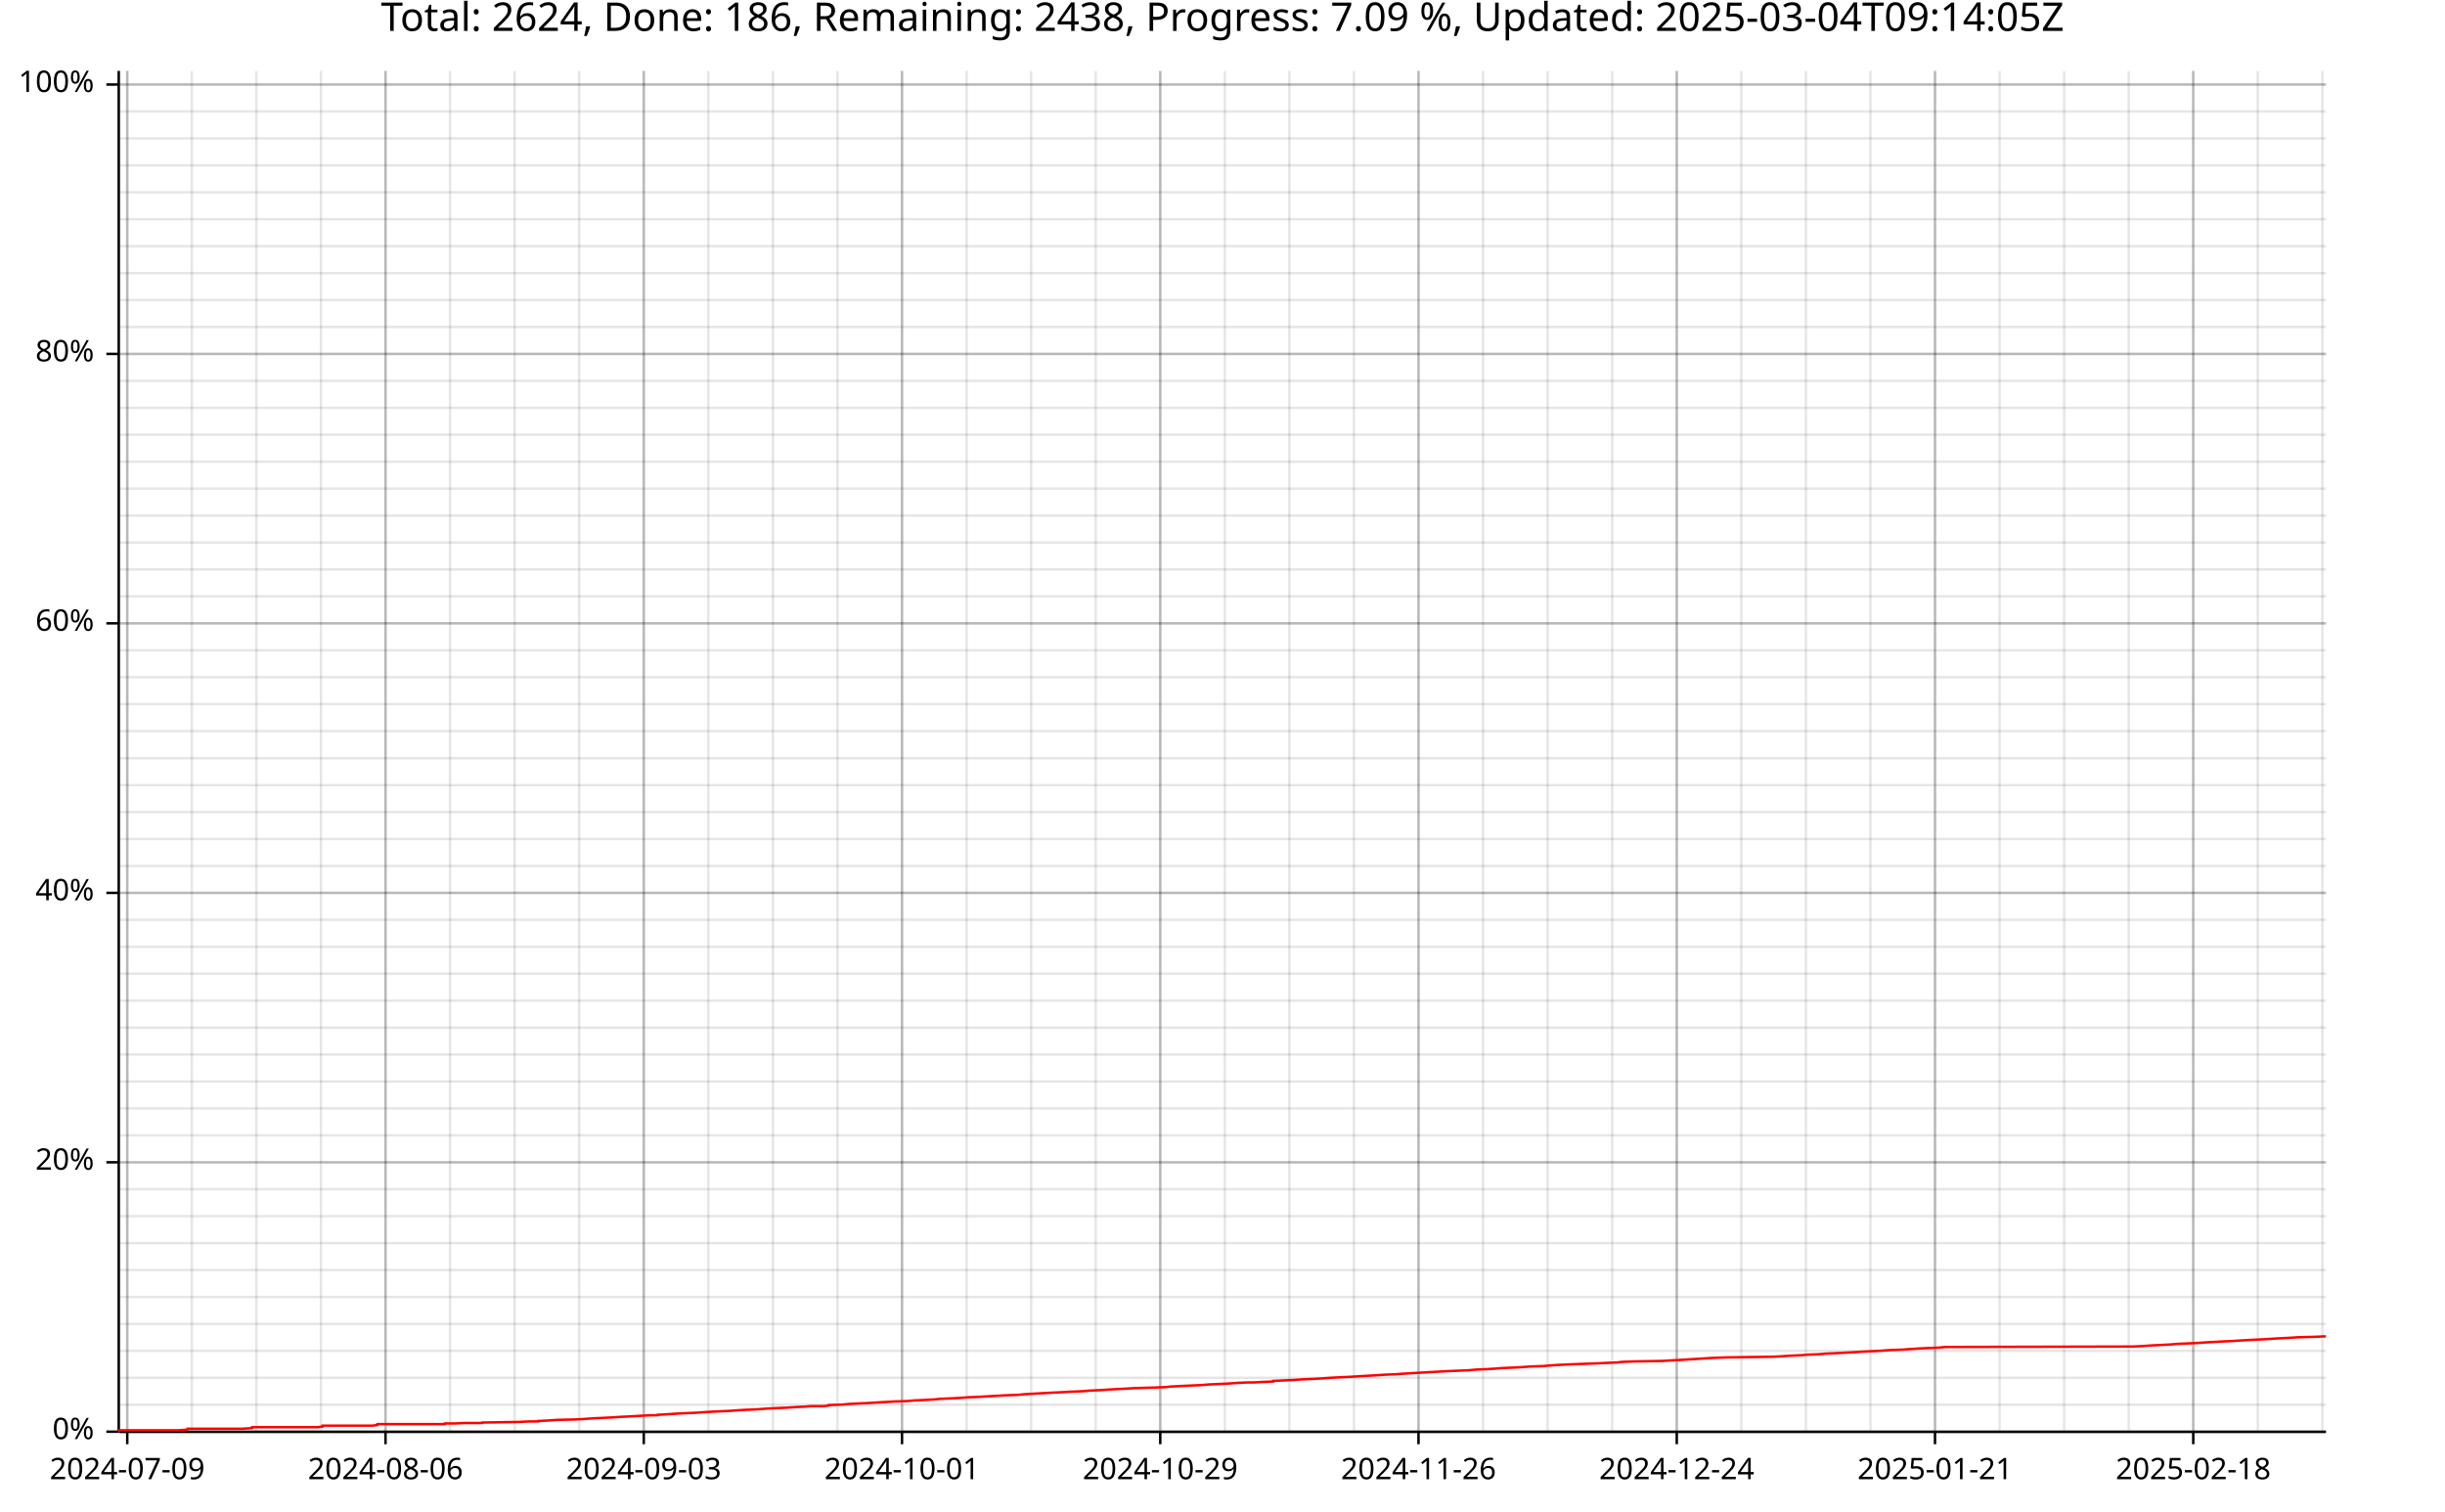
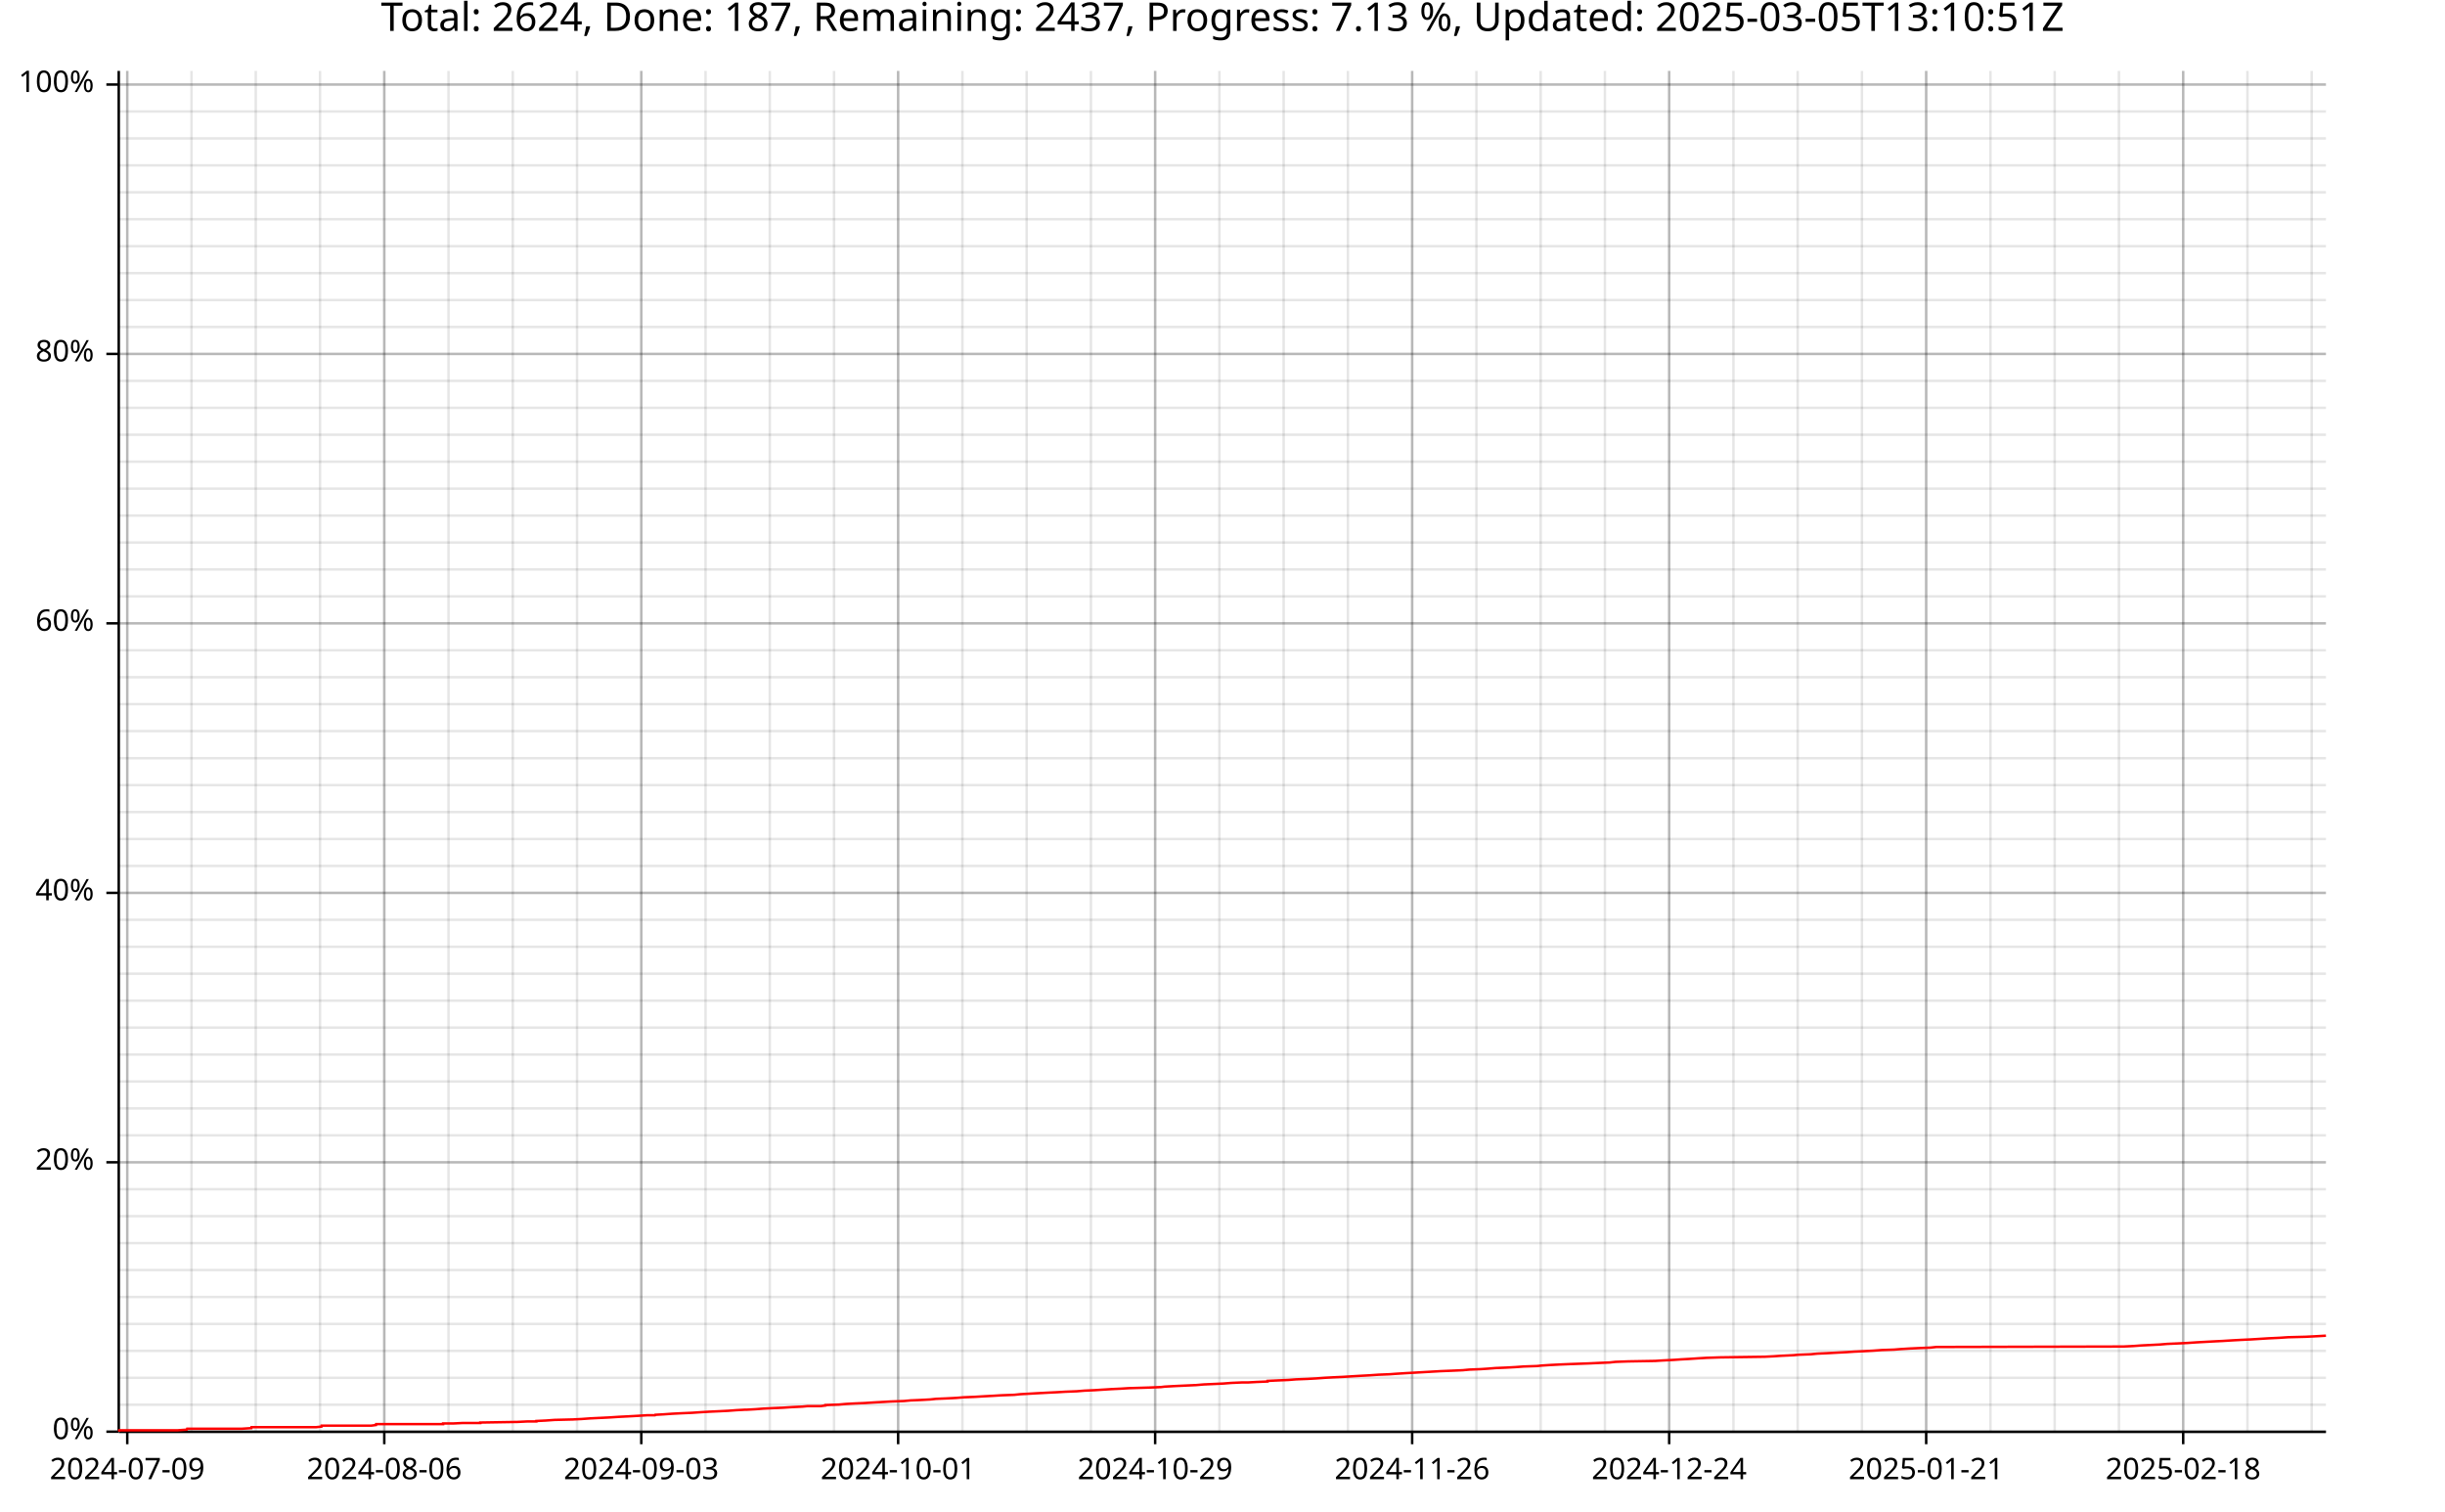
<svg xmlns="http://www.w3.org/2000/svg" width="987" height="610" viewBox="0 0 15792 9760">
  <text x="7896" y="5" dy="0.76em" text-anchor="middle" font-family="sans-serif" font-size="256" opacity="1" fill="#000000">
- Total: 2624, Done: 186, Remaining: 2438, Progress: 7.09 %, Updated: 2025-03-04T09:14:05Z
+ Total: 2624, Done: 187, Remaining: 2437, Progress: 7.13 %, Updated: 2025-03-05T13:10:51Z
</text>
  <line opacity="0.1" stroke="#000000" stroke-width="16" x1="822" y1="9247" x2="822" y2="458" />
-   <line opacity="0.1" stroke="#000000" stroke-width="16" x1="1239" y1="9247" x2="1239" y2="458" />
-   <line opacity="0.1" stroke="#000000" stroke-width="16" x1="1656" y1="9247" x2="1656" y2="458" />
-   <line opacity="0.1" stroke="#000000" stroke-width="16" x1="2073" y1="9247" x2="2073" y2="458" />
-   <line opacity="0.1" stroke="#000000" stroke-width="16" x1="2490" y1="9247" x2="2490" y2="458" />
-   <line opacity="0.1" stroke="#000000" stroke-width="16" x1="2907" y1="9247" x2="2907" y2="458" />
-   <line opacity="0.1" stroke="#000000" stroke-width="16" x1="3324" y1="9247" x2="3324" y2="458" />
-   <line opacity="0.1" stroke="#000000" stroke-width="16" x1="3741" y1="9247" x2="3741" y2="458" />
-   <line opacity="0.1" stroke="#000000" stroke-width="16" x1="4158" y1="9247" x2="4158" y2="458" />
-   <line opacity="0.1" stroke="#000000" stroke-width="16" x1="4575" y1="9247" x2="4575" y2="458" />
-   <line opacity="0.1" stroke="#000000" stroke-width="16" x1="4992" y1="9247" x2="4992" y2="458" />
-   <line opacity="0.1" stroke="#000000" stroke-width="16" x1="5409" y1="9247" x2="5409" y2="458" />
-   <line opacity="0.1" stroke="#000000" stroke-width="16" x1="5826" y1="9247" x2="5826" y2="458" />
-   <line opacity="0.1" stroke="#000000" stroke-width="16" x1="6243" y1="9247" x2="6243" y2="458" />
-   <line opacity="0.1" stroke="#000000" stroke-width="16" x1="6660" y1="9247" x2="6660" y2="458" />
-   <line opacity="0.1" stroke="#000000" stroke-width="16" x1="7077" y1="9247" x2="7077" y2="458" />
-   <line opacity="0.1" stroke="#000000" stroke-width="16" x1="7494" y1="9247" x2="7494" y2="458" />
-   <line opacity="0.1" stroke="#000000" stroke-width="16" x1="7911" y1="9247" x2="7911" y2="458" />
-   <line opacity="0.1" stroke="#000000" stroke-width="16" x1="8328" y1="9247" x2="8328" y2="458" />
-   <line opacity="0.1" stroke="#000000" stroke-width="16" x1="8745" y1="9247" x2="8745" y2="458" />
-   <line opacity="0.1" stroke="#000000" stroke-width="16" x1="9162" y1="9247" x2="9162" y2="458" />
-   <line opacity="0.1" stroke="#000000" stroke-width="16" x1="9579" y1="9247" x2="9579" y2="458" />
-   <line opacity="0.1" stroke="#000000" stroke-width="16" x1="9996" y1="9247" x2="9996" y2="458" />
-   <line opacity="0.1" stroke="#000000" stroke-width="16" x1="10413" y1="9247" x2="10413" y2="458" />
-   <line opacity="0.1" stroke="#000000" stroke-width="16" x1="10830" y1="9247" x2="10830" y2="458" />
-   <line opacity="0.1" stroke="#000000" stroke-width="16" x1="11247" y1="9247" x2="11247" y2="458" />
-   <line opacity="0.1" stroke="#000000" stroke-width="16" x1="11664" y1="9247" x2="11664" y2="458" />
-   <line opacity="0.1" stroke="#000000" stroke-width="16" x1="12081" y1="9247" x2="12081" y2="458" />
-   <line opacity="0.1" stroke="#000000" stroke-width="16" x1="12498" y1="9247" x2="12498" y2="458" />
-   <line opacity="0.1" stroke="#000000" stroke-width="16" x1="12915" y1="9247" x2="12915" y2="458" />
-   <line opacity="0.1" stroke="#000000" stroke-width="16" x1="13332" y1="9247" x2="13332" y2="458" />
-   <line opacity="0.1" stroke="#000000" stroke-width="16" x1="13749" y1="9247" x2="13749" y2="458" />
-   <line opacity="0.1" stroke="#000000" stroke-width="16" x1="14166" y1="9247" x2="14166" y2="458" />
-   <line opacity="0.1" stroke="#000000" stroke-width="16" x1="14583" y1="9247" x2="14583" y2="458" />
-   <line opacity="0.1" stroke="#000000" stroke-width="16" x1="15000" y1="9247" x2="15000" y2="458" />
+   <line opacity="0.1" stroke="#000000" stroke-width="16" x1="1237" y1="9247" x2="1237" y2="458" />
+   <line opacity="0.1" stroke="#000000" stroke-width="16" x1="1652" y1="9247" x2="1652" y2="458" />
+   <line opacity="0.1" stroke="#000000" stroke-width="16" x1="2067" y1="9247" x2="2067" y2="458" />
+   <line opacity="0.1" stroke="#000000" stroke-width="16" x1="2482" y1="9247" x2="2482" y2="458" />
+   <line opacity="0.1" stroke="#000000" stroke-width="16" x1="2897" y1="9247" x2="2897" y2="458" />
+   <line opacity="0.1" stroke="#000000" stroke-width="16" x1="3312" y1="9247" x2="3312" y2="458" />
+   <line opacity="0.1" stroke="#000000" stroke-width="16" x1="3727" y1="9247" x2="3727" y2="458" />
+   <line opacity="0.1" stroke="#000000" stroke-width="16" x1="4142" y1="9247" x2="4142" y2="458" />
+   <line opacity="0.1" stroke="#000000" stroke-width="16" x1="4557" y1="9247" x2="4557" y2="458" />
+   <line opacity="0.1" stroke="#000000" stroke-width="16" x1="4972" y1="9247" x2="4972" y2="458" />
+   <line opacity="0.1" stroke="#000000" stroke-width="16" x1="5387" y1="9247" x2="5387" y2="458" />
+   <line opacity="0.1" stroke="#000000" stroke-width="16" x1="5801" y1="9247" x2="5801" y2="458" />
+   <line opacity="0.1" stroke="#000000" stroke-width="16" x1="6216" y1="9247" x2="6216" y2="458" />
+   <line opacity="0.1" stroke="#000000" stroke-width="16" x1="6631" y1="9247" x2="6631" y2="458" />
+   <line opacity="0.1" stroke="#000000" stroke-width="16" x1="7046" y1="9247" x2="7046" y2="458" />
+   <line opacity="0.1" stroke="#000000" stroke-width="16" x1="7461" y1="9247" x2="7461" y2="458" />
+   <line opacity="0.1" stroke="#000000" stroke-width="16" x1="7876" y1="9247" x2="7876" y2="458" />
+   <line opacity="0.1" stroke="#000000" stroke-width="16" x1="8291" y1="9247" x2="8291" y2="458" />
+   <line opacity="0.1" stroke="#000000" stroke-width="16" x1="8706" y1="9247" x2="8706" y2="458" />
+   <line opacity="0.1" stroke="#000000" stroke-width="16" x1="9121" y1="9247" x2="9121" y2="458" />
+   <line opacity="0.1" stroke="#000000" stroke-width="16" x1="9536" y1="9247" x2="9536" y2="458" />
+   <line opacity="0.1" stroke="#000000" stroke-width="16" x1="9951" y1="9247" x2="9951" y2="458" />
+   <line opacity="0.1" stroke="#000000" stroke-width="16" x1="10366" y1="9247" x2="10366" y2="458" />
+   <line opacity="0.1" stroke="#000000" stroke-width="16" x1="10781" y1="9247" x2="10781" y2="458" />
+   <line opacity="0.1" stroke="#000000" stroke-width="16" x1="11196" y1="9247" x2="11196" y2="458" />
+   <line opacity="0.1" stroke="#000000" stroke-width="16" x1="11611" y1="9247" x2="11611" y2="458" />
+   <line opacity="0.1" stroke="#000000" stroke-width="16" x1="12026" y1="9247" x2="12026" y2="458" />
+   <line opacity="0.1" stroke="#000000" stroke-width="16" x1="12441" y1="9247" x2="12441" y2="458" />
+   <line opacity="0.1" stroke="#000000" stroke-width="16" x1="12856" y1="9247" x2="12856" y2="458" />
+   <line opacity="0.1" stroke="#000000" stroke-width="16" x1="13271" y1="9247" x2="13271" y2="458" />
+   <line opacity="0.1" stroke="#000000" stroke-width="16" x1="13686" y1="9247" x2="13686" y2="458" />
+   <line opacity="0.1" stroke="#000000" stroke-width="16" x1="14101" y1="9247" x2="14101" y2="458" />
+   <line opacity="0.1" stroke="#000000" stroke-width="16" x1="14516" y1="9247" x2="14516" y2="458" />
+   <line opacity="0.1" stroke="#000000" stroke-width="16" x1="14931" y1="9247" x2="14931" y2="458" />
  <line opacity="0.1" stroke="#000000" stroke-width="16" x1="768" y1="9247" x2="15023" y2="9247" />
  <line opacity="0.1" stroke="#000000" stroke-width="16" x1="768" y1="9073" x2="15023" y2="9073" />
  <line opacity="0.1" stroke="#000000" stroke-width="16" x1="768" y1="8899" x2="15023" y2="8899" />
  <line opacity="0.1" stroke="#000000" stroke-width="16" x1="768" y1="8725" x2="15023" y2="8725" />
  <line opacity="0.1" stroke="#000000" stroke-width="16" x1="768" y1="8551" x2="15023" y2="8551" />
  <line opacity="0.1" stroke="#000000" stroke-width="16" x1="768" y1="8377" x2="15023" y2="8377" />
  <line opacity="0.1" stroke="#000000" stroke-width="16" x1="768" y1="8203" x2="15023" y2="8203" />
  <line opacity="0.1" stroke="#000000" stroke-width="16" x1="768" y1="8029" x2="15023" y2="8029" />
  <line opacity="0.1" stroke="#000000" stroke-width="16" x1="768" y1="7855" x2="15023" y2="7855" />
  <line opacity="0.1" stroke="#000000" stroke-width="16" x1="768" y1="7681" x2="15023" y2="7681" />
  <line opacity="0.1" stroke="#000000" stroke-width="16" x1="768" y1="7507" x2="15023" y2="7507" />
  <line opacity="0.1" stroke="#000000" stroke-width="16" x1="768" y1="7333" x2="15023" y2="7333" />
  <line opacity="0.1" stroke="#000000" stroke-width="16" x1="768" y1="7159" x2="15023" y2="7159" />
  <line opacity="0.1" stroke="#000000" stroke-width="16" x1="768" y1="6985" x2="15023" y2="6985" />
  <line opacity="0.1" stroke="#000000" stroke-width="16" x1="768" y1="6811" x2="15023" y2="6811" />
  <line opacity="0.1" stroke="#000000" stroke-width="16" x1="768" y1="6637" x2="15023" y2="6637" />
  <line opacity="0.1" stroke="#000000" stroke-width="16" x1="768" y1="6463" x2="15023" y2="6463" />
  <line opacity="0.1" stroke="#000000" stroke-width="16" x1="768" y1="6289" x2="15023" y2="6289" />
  <line opacity="0.1" stroke="#000000" stroke-width="16" x1="768" y1="6115" x2="15023" y2="6115" />
  <line opacity="0.1" stroke="#000000" stroke-width="16" x1="768" y1="5941" x2="15023" y2="5941" />
  <line opacity="0.1" stroke="#000000" stroke-width="16" x1="768" y1="5767" x2="15023" y2="5767" />
  <line opacity="0.1" stroke="#000000" stroke-width="16" x1="768" y1="5593" x2="15023" y2="5593" />
  <line opacity="0.1" stroke="#000000" stroke-width="16" x1="768" y1="5419" x2="15023" y2="5419" />
  <line opacity="0.1" stroke="#000000" stroke-width="16" x1="768" y1="5245" x2="15023" y2="5245" />
  <line opacity="0.1" stroke="#000000" stroke-width="16" x1="768" y1="5071" x2="15023" y2="5071" />
  <line opacity="0.1" stroke="#000000" stroke-width="16" x1="768" y1="4897" x2="15023" y2="4897" />
  <line opacity="0.1" stroke="#000000" stroke-width="16" x1="768" y1="4722" x2="15023" y2="4722" />
  <line opacity="0.1" stroke="#000000" stroke-width="16" x1="768" y1="4548" x2="15023" y2="4548" />
  <line opacity="0.1" stroke="#000000" stroke-width="16" x1="768" y1="4374" x2="15023" y2="4374" />
  <line opacity="0.1" stroke="#000000" stroke-width="16" x1="768" y1="4200" x2="15023" y2="4200" />
  <line opacity="0.1" stroke="#000000" stroke-width="16" x1="768" y1="4026" x2="15023" y2="4026" />
  <line opacity="0.1" stroke="#000000" stroke-width="16" x1="768" y1="3852" x2="15023" y2="3852" />
  <line opacity="0.1" stroke="#000000" stroke-width="16" x1="768" y1="3678" x2="15023" y2="3678" />
  <line opacity="0.1" stroke="#000000" stroke-width="16" x1="768" y1="3504" x2="15023" y2="3504" />
  <line opacity="0.1" stroke="#000000" stroke-width="16" x1="768" y1="3330" x2="15023" y2="3330" />
  <line opacity="0.1" stroke="#000000" stroke-width="16" x1="768" y1="3156" x2="15023" y2="3156" />
  <line opacity="0.1" stroke="#000000" stroke-width="16" x1="768" y1="2982" x2="15023" y2="2982" />
  <line opacity="0.1" stroke="#000000" stroke-width="16" x1="768" y1="2808" x2="15023" y2="2808" />
  <line opacity="0.1" stroke="#000000" stroke-width="16" x1="768" y1="2634" x2="15023" y2="2634" />
  <line opacity="0.1" stroke="#000000" stroke-width="16" x1="768" y1="2460" x2="15023" y2="2460" />
  <line opacity="0.1" stroke="#000000" stroke-width="16" x1="768" y1="2286" x2="15023" y2="2286" />
  <line opacity="0.1" stroke="#000000" stroke-width="16" x1="768" y1="2112" x2="15023" y2="2112" />
  <line opacity="0.1" stroke="#000000" stroke-width="16" x1="768" y1="1938" x2="15023" y2="1938" />
  <line opacity="0.1" stroke="#000000" stroke-width="16" x1="768" y1="1764" x2="15023" y2="1764" />
  <line opacity="0.1" stroke="#000000" stroke-width="16" x1="768" y1="1590" x2="15023" y2="1590" />
  <line opacity="0.1" stroke="#000000" stroke-width="16" x1="768" y1="1416" x2="15023" y2="1416" />
  <line opacity="0.1" stroke="#000000" stroke-width="16" x1="768" y1="1242" x2="15023" y2="1242" />
  <line opacity="0.1" stroke="#000000" stroke-width="16" x1="768" y1="1068" x2="15023" y2="1068" />
  <line opacity="0.1" stroke="#000000" stroke-width="16" x1="768" y1="894" x2="15023" y2="894" />
  <line opacity="0.1" stroke="#000000" stroke-width="16" x1="768" y1="720" x2="15023" y2="720" />
  <line opacity="0.1" stroke="#000000" stroke-width="16" x1="768" y1="546" x2="15023" y2="546" />
  <line opacity="0.2" stroke="#000000" stroke-width="16" x1="822" y1="9247" x2="822" y2="458" />
-   <line opacity="0.2" stroke="#000000" stroke-width="16" x1="2490" y1="9247" x2="2490" y2="458" />
-   <line opacity="0.2" stroke="#000000" stroke-width="16" x1="4158" y1="9247" x2="4158" y2="458" />
-   <line opacity="0.2" stroke="#000000" stroke-width="16" x1="5826" y1="9247" x2="5826" y2="458" />
-   <line opacity="0.2" stroke="#000000" stroke-width="16" x1="7494" y1="9247" x2="7494" y2="458" />
-   <line opacity="0.2" stroke="#000000" stroke-width="16" x1="9162" y1="9247" x2="9162" y2="458" />
-   <line opacity="0.2" stroke="#000000" stroke-width="16" x1="10830" y1="9247" x2="10830" y2="458" />
-   <line opacity="0.2" stroke="#000000" stroke-width="16" x1="12498" y1="9247" x2="12498" y2="458" />
-   <line opacity="0.2" stroke="#000000" stroke-width="16" x1="14166" y1="9247" x2="14166" y2="458" />
+   <line opacity="0.2" stroke="#000000" stroke-width="16" x1="2482" y1="9247" x2="2482" y2="458" />
+   <line opacity="0.2" stroke="#000000" stroke-width="16" x1="4142" y1="9247" x2="4142" y2="458" />
+   <line opacity="0.2" stroke="#000000" stroke-width="16" x1="5801" y1="9247" x2="5801" y2="458" />
+   <line opacity="0.2" stroke="#000000" stroke-width="16" x1="7461" y1="9247" x2="7461" y2="458" />
+   <line opacity="0.2" stroke="#000000" stroke-width="16" x1="9121" y1="9247" x2="9121" y2="458" />
+   <line opacity="0.2" stroke="#000000" stroke-width="16" x1="10781" y1="9247" x2="10781" y2="458" />
+   <line opacity="0.2" stroke="#000000" stroke-width="16" x1="12441" y1="9247" x2="12441" y2="458" />
+   <line opacity="0.2" stroke="#000000" stroke-width="16" x1="14101" y1="9247" x2="14101" y2="458" />
  <line opacity="0.2" stroke="#000000" stroke-width="16" x1="768" y1="9247" x2="15023" y2="9247" />
  <line opacity="0.2" stroke="#000000" stroke-width="16" x1="768" y1="7507" x2="15023" y2="7507" />
  <line opacity="0.2" stroke="#000000" stroke-width="16" x1="768" y1="5767" x2="15023" y2="5767" />
  <line opacity="0.2" stroke="#000000" stroke-width="16" x1="768" y1="4026" x2="15023" y2="4026" />
  <line opacity="0.2" stroke="#000000" stroke-width="16" x1="768" y1="2286" x2="15023" y2="2286" />
  <line opacity="0.2" stroke="#000000" stroke-width="16" x1="768" y1="546" x2="15023" y2="546" />
  <polyline fill="none" opacity="1" stroke="#000000" stroke-width="16" points="767,458 767,9247 " />
  <text x="608" y="9247" dy="0.5ex" text-anchor="end" font-family="sans-serif" font-size="192" opacity="1" fill="#000000">
0%
</text>
  <polyline fill="none" opacity="1" stroke="#000000" stroke-width="16" points="687,9247 767,9247 " />
  <text x="608" y="7507" dy="0.5ex" text-anchor="end" font-family="sans-serif" font-size="192" opacity="1" fill="#000000">
20%
</text>
  <polyline fill="none" opacity="1" stroke="#000000" stroke-width="16" points="687,7507 767,7507 " />
  <text x="608" y="5767" dy="0.5ex" text-anchor="end" font-family="sans-serif" font-size="192" opacity="1" fill="#000000">
40%
</text>
  <polyline fill="none" opacity="1" stroke="#000000" stroke-width="16" points="687,5767 767,5767 " />
  <text x="608" y="4026" dy="0.5ex" text-anchor="end" font-family="sans-serif" font-size="192" opacity="1" fill="#000000">
60%
</text>
  <polyline fill="none" opacity="1" stroke="#000000" stroke-width="16" points="687,4026 767,4026 " />
  <text x="608" y="2286" dy="0.5ex" text-anchor="end" font-family="sans-serif" font-size="192" opacity="1" fill="#000000">
80%
</text>
  <polyline fill="none" opacity="1" stroke="#000000" stroke-width="16" points="687,2286 767,2286 " />
  <text x="608" y="546" dy="0.5ex" text-anchor="end" font-family="sans-serif" font-size="192" opacity="1" fill="#000000">
100%
</text>
  <polyline fill="none" opacity="1" stroke="#000000" stroke-width="16" points="687,546 767,546 " />
  <polyline fill="none" opacity="1" stroke="#000000" stroke-width="16" points="768,9248 15023,9248 " />
  <text x="822" y="9408" dy="0.76em" text-anchor="middle" font-family="sans-serif" font-size="192" opacity="1" fill="#000000">
2024-07-09
</text>
  <polyline fill="none" opacity="1" stroke="#000000" stroke-width="16" points="822,9248 822,9328 " />
-   <text x="2490" y="9408" dy="0.76em" text-anchor="middle" font-family="sans-serif" font-size="192" opacity="1" fill="#000000">
+   <text x="2482" y="9408" dy="0.76em" text-anchor="middle" font-family="sans-serif" font-size="192" opacity="1" fill="#000000">
2024-08-06
</text>
-   <polyline fill="none" opacity="1" stroke="#000000" stroke-width="16" points="2490,9248 2490,9328 " />
-   <text x="4158" y="9408" dy="0.76em" text-anchor="middle" font-family="sans-serif" font-size="192" opacity="1" fill="#000000">
+   <polyline fill="none" opacity="1" stroke="#000000" stroke-width="16" points="2482,9248 2482,9328 " />
+   <text x="4142" y="9408" dy="0.76em" text-anchor="middle" font-family="sans-serif" font-size="192" opacity="1" fill="#000000">
2024-09-03
</text>
-   <polyline fill="none" opacity="1" stroke="#000000" stroke-width="16" points="4158,9248 4158,9328 " />
-   <text x="5826" y="9408" dy="0.76em" text-anchor="middle" font-family="sans-serif" font-size="192" opacity="1" fill="#000000">
+   <polyline fill="none" opacity="1" stroke="#000000" stroke-width="16" points="4142,9248 4142,9328 " />
+   <text x="5801" y="9408" dy="0.76em" text-anchor="middle" font-family="sans-serif" font-size="192" opacity="1" fill="#000000">
2024-10-01
</text>
-   <polyline fill="none" opacity="1" stroke="#000000" stroke-width="16" points="5826,9248 5826,9328 " />
-   <text x="7494" y="9408" dy="0.76em" text-anchor="middle" font-family="sans-serif" font-size="192" opacity="1" fill="#000000">
+   <polyline fill="none" opacity="1" stroke="#000000" stroke-width="16" points="5801,9248 5801,9328 " />
+   <text x="7461" y="9408" dy="0.76em" text-anchor="middle" font-family="sans-serif" font-size="192" opacity="1" fill="#000000">
2024-10-29
</text>
-   <polyline fill="none" opacity="1" stroke="#000000" stroke-width="16" points="7494,9248 7494,9328 " />
-   <text x="9162" y="9408" dy="0.76em" text-anchor="middle" font-family="sans-serif" font-size="192" opacity="1" fill="#000000">
+   <polyline fill="none" opacity="1" stroke="#000000" stroke-width="16" points="7461,9248 7461,9328 " />
+   <text x="9121" y="9408" dy="0.76em" text-anchor="middle" font-family="sans-serif" font-size="192" opacity="1" fill="#000000">
2024-11-26
</text>
-   <polyline fill="none" opacity="1" stroke="#000000" stroke-width="16" points="9162,9248 9162,9328 " />
-   <text x="10830" y="9408" dy="0.76em" text-anchor="middle" font-family="sans-serif" font-size="192" opacity="1" fill="#000000">
+   <polyline fill="none" opacity="1" stroke="#000000" stroke-width="16" points="9121,9248 9121,9328 " />
+   <text x="10781" y="9408" dy="0.76em" text-anchor="middle" font-family="sans-serif" font-size="192" opacity="1" fill="#000000">
2024-12-24
</text>
-   <polyline fill="none" opacity="1" stroke="#000000" stroke-width="16" points="10830,9248 10830,9328 " />
-   <text x="12498" y="9408" dy="0.76em" text-anchor="middle" font-family="sans-serif" font-size="192" opacity="1" fill="#000000">
+   <polyline fill="none" opacity="1" stroke="#000000" stroke-width="16" points="10781,9248 10781,9328 " />
+   <text x="12441" y="9408" dy="0.76em" text-anchor="middle" font-family="sans-serif" font-size="192" opacity="1" fill="#000000">
2025-01-21
</text>
-   <polyline fill="none" opacity="1" stroke="#000000" stroke-width="16" points="12498,9248 12498,9328 " />
-   <text x="14166" y="9408" dy="0.76em" text-anchor="middle" font-family="sans-serif" font-size="192" opacity="1" fill="#000000">
+   <polyline fill="none" opacity="1" stroke="#000000" stroke-width="16" points="12441,9248 12441,9328 " />
+   <text x="14101" y="9408" dy="0.76em" text-anchor="middle" font-family="sans-serif" font-size="192" opacity="1" fill="#000000">
2025-02-18
</text>
-   <polyline fill="none" opacity="1" stroke="#000000" stroke-width="16" points="14166,9248 14166,9328 " />
-   <polyline fill="none" opacity="1" stroke="#FF0000" stroke-width="16" points="768,9247 769,9244 769,9241 770,9238 851,9238 911,9238 970,9238 1033,9238 1090,9238 1150,9238 1208,9234 1209,9234 1210,9231 1210,9231 1211,9228 1272,9228 1331,9228 1332,9228 1391,9228 1451,9228 1564,9228 1565,9228 1627,9224 1627,9221 1628,9218 1689,9218 1748,9218 1859,9218 1859,9218 1924,9218 2048,9218 2048,9218 2083,9214 2084,9211 2084,9211 2084,9208 2105,9208 2105,9208 2165,9208 2226,9208 2284,9208 2342,9208 2406,9208 2436,9204 2436,9201 2437,9198 2522,9198 2584,9198 2641,9198 2698,9198 2698,9198 2699,9198 2760,9198 2813,9198 2813,9198 2872,9198 2873,9194 2873,9194 2873,9194 2937,9194 2998,9191 2998,9191 3047,9191 3113,9191 3114,9188 3114,9188 3354,9184 3354,9184 3416,9181 3416,9181 3477,9181 3477,9178 3477,9178 3539,9175 3539,9175 3594,9171 3594,9171 3715,9168 3715,9168 3715,9168 3772,9165 3772,9165 3828,9161 3828,9161 3891,9158 3891,9158 3952,9155 3952,9155 4014,9151 4014,9151 4074,9148 4074,9148 4128,9145 4128,9145 4128,9145 4194,9141 4194,9141 4246,9141 4247,9141 4248,9138 4249,9138 4303,9135 4303,9135 4360,9131 4360,9131 4419,9128 4419,9128 4488,9125 4488,9125 4548,9121 4548,9121 4597,9118 4597,9118 4663,9115 4663,9115 4723,9112 4723,9112 4776,9108 4776,9108 4832,9105 4832,9105 4844,9105 4898,9102 4898,9102 4950,9098 4950,9098 5009,9095 5009,9095 5081,9092 5081,9092 5140,9088 5140,9088 5204,9085 5204,9085 5204,9085 5236,9082 5236,9082 5321,9082 5353,9078 5353,9078 5353,9075 5353,9075 5439,9072 5439,9072 5485,9068 5485,9068 5539,9065 5539,9065 5609,9062 5609,9062 5671,9058 5671,9058 5671,9058 5726,9055 5727,9055 5778,9052 5778,9052 5864,9049 5864,9049 5907,9045 5907,9045 5978,9042 5978,9042 6033,9039 6033,9039 6070,9035 6070,9035 6142,9032 6142,9032 6201,9029 6201,9029 6251,9025 6251,9025 6325,9022 6325,9022 6373,9019 6373,9019 6448,9015 6448,9015 6496,9012 6496,9012 6579,9009 6579,9009 6617,9005 6617,9005 6671,9002 6671,9002 6671,9002 6671,9002 6671,9002 6671,9002 6723,8999 6723,8999 6798,8995 6798,8995 6860,8992 6860,8992 6911,8989 6911,8989 6986,8986 6986,8986 7035,8982 7035,8982 7101,8979 7101,8979 7146,8976 7146,8976 7211,8972 7275,8969 7275,8969 7322,8966 7456,8962 7456,8962 7530,8959 7556,8956 7629,8952 7695,8949 7761,8946 7807,8942 7873,8939 7938,8936 7938,8936 7988,8932 7988,8932 8058,8929 8058,8929 8098,8929 8151,8926 8151,8926 8223,8923 8223,8923 8223,8919 8223,8919 8289,8916 8289,8916 8358,8913 8358,8913 8409,8909 8409,8909 8484,8906 8484,8906 8538,8903 8538,8903 8594,8899 8594,8899 8648,8896 8648,8896 8713,8893 8713,8893 8778,8889 8778,8889 8829,8886 8829,8886 8884,8883 8884,8883 8942,8879 8942,8879 9016,8876 9016,8876 9056,8873 9056,8873 9119,8869 9119,8869 9173,8866 9173,8866 9226,8863 9226,8863 9296,8859 9296,8859 9348,8856 9348,8856 9423,8853 9423,8853 9490,8850 9490,8850 9532,8846 9532,8846 9606,8843 9606,8843 9652,8840 9652,8840 9702,8836 9703,8836 9775,8833 9775,8833 9830,8830 9830,8830 9885,8826 9885,8826 9973,8823 9973,8823 10001,8820 10001,8820 10062,8816 10063,8816 10123,8813 10123,8813 10196,8810 10196,8810 10309,8806 10309,8806 10373,8803 10373,8803 10445,8800 10445,8800 10481,8796 10481,8796 10565,8793 10565,8793 10740,8790 10740,8790 10788,8787 10788,8787 10865,8783 10865,8783 10906,8780 10906,8780 10961,8777 10961,8777 11022,8773 11022,8773 11072,8770 11072,8770 11164,8767 11164,8767 11450,8763 11450,8763 11508,8760 11552,8757 11552,8757 11637,8753 11637,8753 11669,8750 11669,8750 11748,8747 11748,8747 11791,8743 11791,8743 11855,8740 11855,8740 11911,8737 11911,8737 11986,8733 11986,8733 12031,8730 12031,8730 12031,8730 12031,8730 12096,8727 12096,8727 12152,8724 12152,8724 12206,8720 12206,8720 12289,8717 12289,8717 12326,8714 12326,8714 12390,8710 12453,8707 12453,8707 12526,8704 12526,8704 12563,8700 12563,8700 13777,8697 13777,8697 13842,8694 13842,8694 13896,8690 13896,8690 13957,8687 13957,8687 14015,8684 14015,8684 14015,8684 14015,8684 14062,8680 14062,8680 14132,8677 14132,8677 14194,8674 14194,8674 14252,8670 14252,8670 14307,8667 14307,8667 14363,8664 14363,8664 14424,8661 14424,8661 14489,8657 14489,8657 14544,8654 14544,8654 14607,8651 14607,8651 14672,8647 14672,8647 14721,8644 14721,8644 14785,8641 14785,8641 14846,8637 14846,8637 14960,8634 14960,8634 15023,8631 " />
+   <polyline fill="none" opacity="1" stroke="#000000" stroke-width="16" points="14101,9248 14101,9328 " />
+   <polyline fill="none" opacity="1" stroke="#FF0000" stroke-width="16" points="768,9247 769,9244 769,9241 770,9238 851,9238 910,9238 969,9238 1032,9238 1089,9238 1148,9238 1206,9234 1206,9234 1208,9231 1208,9231 1209,9228 1269,9228 1328,9228 1329,9228 1388,9228 1447,9228 1560,9228 1561,9228 1623,9224 1623,9221 1624,9218 1684,9218 1743,9218 1853,9218 1854,9218 1918,9218 2041,9218 2041,9218 2077,9214 2078,9211 2078,9211 2078,9208 2098,9208 2098,9208 2158,9208 2219,9208 2277,9208 2335,9208 2398,9208 2428,9204 2428,9201 2429,9198 2513,9198 2575,9198 2632,9198 2689,9198 2689,9198 2690,9198 2750,9198 2803,9198 2803,9198 2862,9198 2862,9194 2862,9194 2863,9194 2926,9194 2987,9191 2987,9191 3036,9191 3102,9191 3102,9188 3102,9188 3342,9184 3342,9184 3403,9181 3404,9181 3464,9181 3464,9178 3464,9178 3526,9175 3526,9175 3581,9171 3581,9171 3700,9168 3700,9168 3700,9168 3758,9165 3758,9165 3813,9161 3813,9161 3875,9158 3876,9158 3937,9155 3937,9155 3998,9151 3998,9151 4058,9148 4058,9148 4112,9145 4112,9145 4112,9145 4178,9141 4178,9141 4229,9141 4230,9141 4232,9138 4232,9138 4286,9135 4286,9135 4342,9131 4342,9131 4401,9128 4401,9128 4470,9125 4470,9125 4529,9121 4529,9121 4579,9118 4579,9118 4644,9115 4645,9115 4704,9112 4704,9112 4757,9108 4757,9108 4813,9105 4813,9105 4824,9105 4878,9102 4878,9102 4930,9098 4930,9098 4989,9095 4989,9095 5060,9092 5060,9092 5119,9088 5119,9088 5183,9085 5183,9085 5183,9085 5214,9082 5214,9082 5299,9082 5331,9078 5331,9078 5331,9075 5331,9075 5417,9072 5417,9072 5462,9068 5462,9068 5516,9065 5516,9065 5586,9062 5586,9062 5647,9058 5647,9058 5647,9058 5702,9055 5703,9055 5754,9052 5754,9052 5839,9049 5839,9049 5882,9045 5882,9045 5953,9042 5953,9042 6007,9039 6007,9039 6045,9035 6045,9035 6116,9032 6116,9032 6175,9029 6175,9029 6224,9025 6224,9025 6298,9022 6298,9022 6346,9019 6346,9019 6420,9015 6420,9015 6468,9012 6468,9012 6551,9009 6551,9009 6589,9005 6589,9005 6642,9002 6642,9002 6642,9002 6642,9002 6642,9002 6642,9002 6694,8999 6694,8999 6769,8995 6769,8995 6831,8992 6831,8992 6881,8989 6881,8989 6956,8986 6956,8986 7004,8982 7004,8982 7071,8979 7071,8979 7116,8976 7116,8976 7180,8972 7243,8969 7243,8969 7290,8966 7424,8962 7424,8962 7498,8959 7523,8956 7596,8952 7661,8949 7727,8946 7773,8942 7839,8939 7903,8936 7903,8936 7953,8932 7953,8932 8023,8929 8023,8929 8062,8929 8115,8926 8115,8926 8187,8923 8187,8923 8187,8919 8187,8919 8253,8916 8253,8916 8321,8913 8321,8913 8372,8909 8372,8909 8446,8906 8446,8906 8501,8903 8501,8903 8556,8899 8556,8899 8610,8896 8610,8896 8675,8893 8675,8893 8739,8889 8739,8889 8790,8886 8790,8886 8845,8883 8845,8883 8903,8879 8903,8879 8976,8876 8976,8876 9016,8873 9016,8873 9079,8869 9079,8869 9132,8866 9132,8866 9185,8863 9185,8863 9254,8859 9254,8859 9306,8856 9306,8856 9381,8853 9381,8853 9448,8850 9448,8850 9490,8846 9490,8846 9564,8843 9564,8843 9609,8840 9609,8840 9659,8836 9659,8836 9731,8833 9731,8833 9786,8830 9786,8830 9841,8826 9841,8826 9928,8823 9928,8823 9956,8820 9956,8820 10017,8816 10018,8816 10078,8813 10078,8813 10150,8810 10150,8810 10263,8806 10263,8806 10326,8803 10326,8803 10398,8800 10398,8800 10434,8796 10434,8796 10518,8793 10518,8793 10691,8790 10691,8790 10739,8787 10739,8787 10816,8783 10816,8783 10857,8780 10857,8780 10912,8777 10912,8777 10972,8773 10972,8773 11023,8770 11023,8770 11114,8767 11114,8767 11398,8763 11398,8763 11456,8760 11500,8757 11500,8757 11584,8753 11584,8753 11616,8750 11617,8750 11695,8747 11695,8747 11737,8743 11737,8743 11802,8740 11802,8740 11857,8737 11857,8737 11932,8733 11932,8733 11977,8730 11977,8730 11977,8730 11977,8730 12041,8727 12041,8727 12097,8724 12097,8724 12151,8720 12151,8720 12233,8717 12233,8717 12270,8714 12270,8714 12333,8710 12397,8707 12397,8707 12469,8704 12469,8704 12506,8700 12506,8700 13714,8697 13714,8697 13778,8694 13778,8694 13832,8690 13832,8690 13893,8687 13893,8687 13951,8684 13951,8684 13951,8684 13951,8684 13998,8680 13998,8680 14068,8677 14068,8677 14129,8674 14129,8674 14187,8670 14187,8670 14242,8667 14242,8667 14297,8664 14297,8664 14357,8661 14357,8661 14422,8657 14422,8657 14477,8654 14477,8654 14540,8651 14540,8651 14604,8647 14604,8647 14653,8644 14653,8644 14717,8641 14718,8641 14778,8637 14778,8637 14892,8634 14892,8634 14953,8631 14954,8631 15023,8627 " />
</svg>
